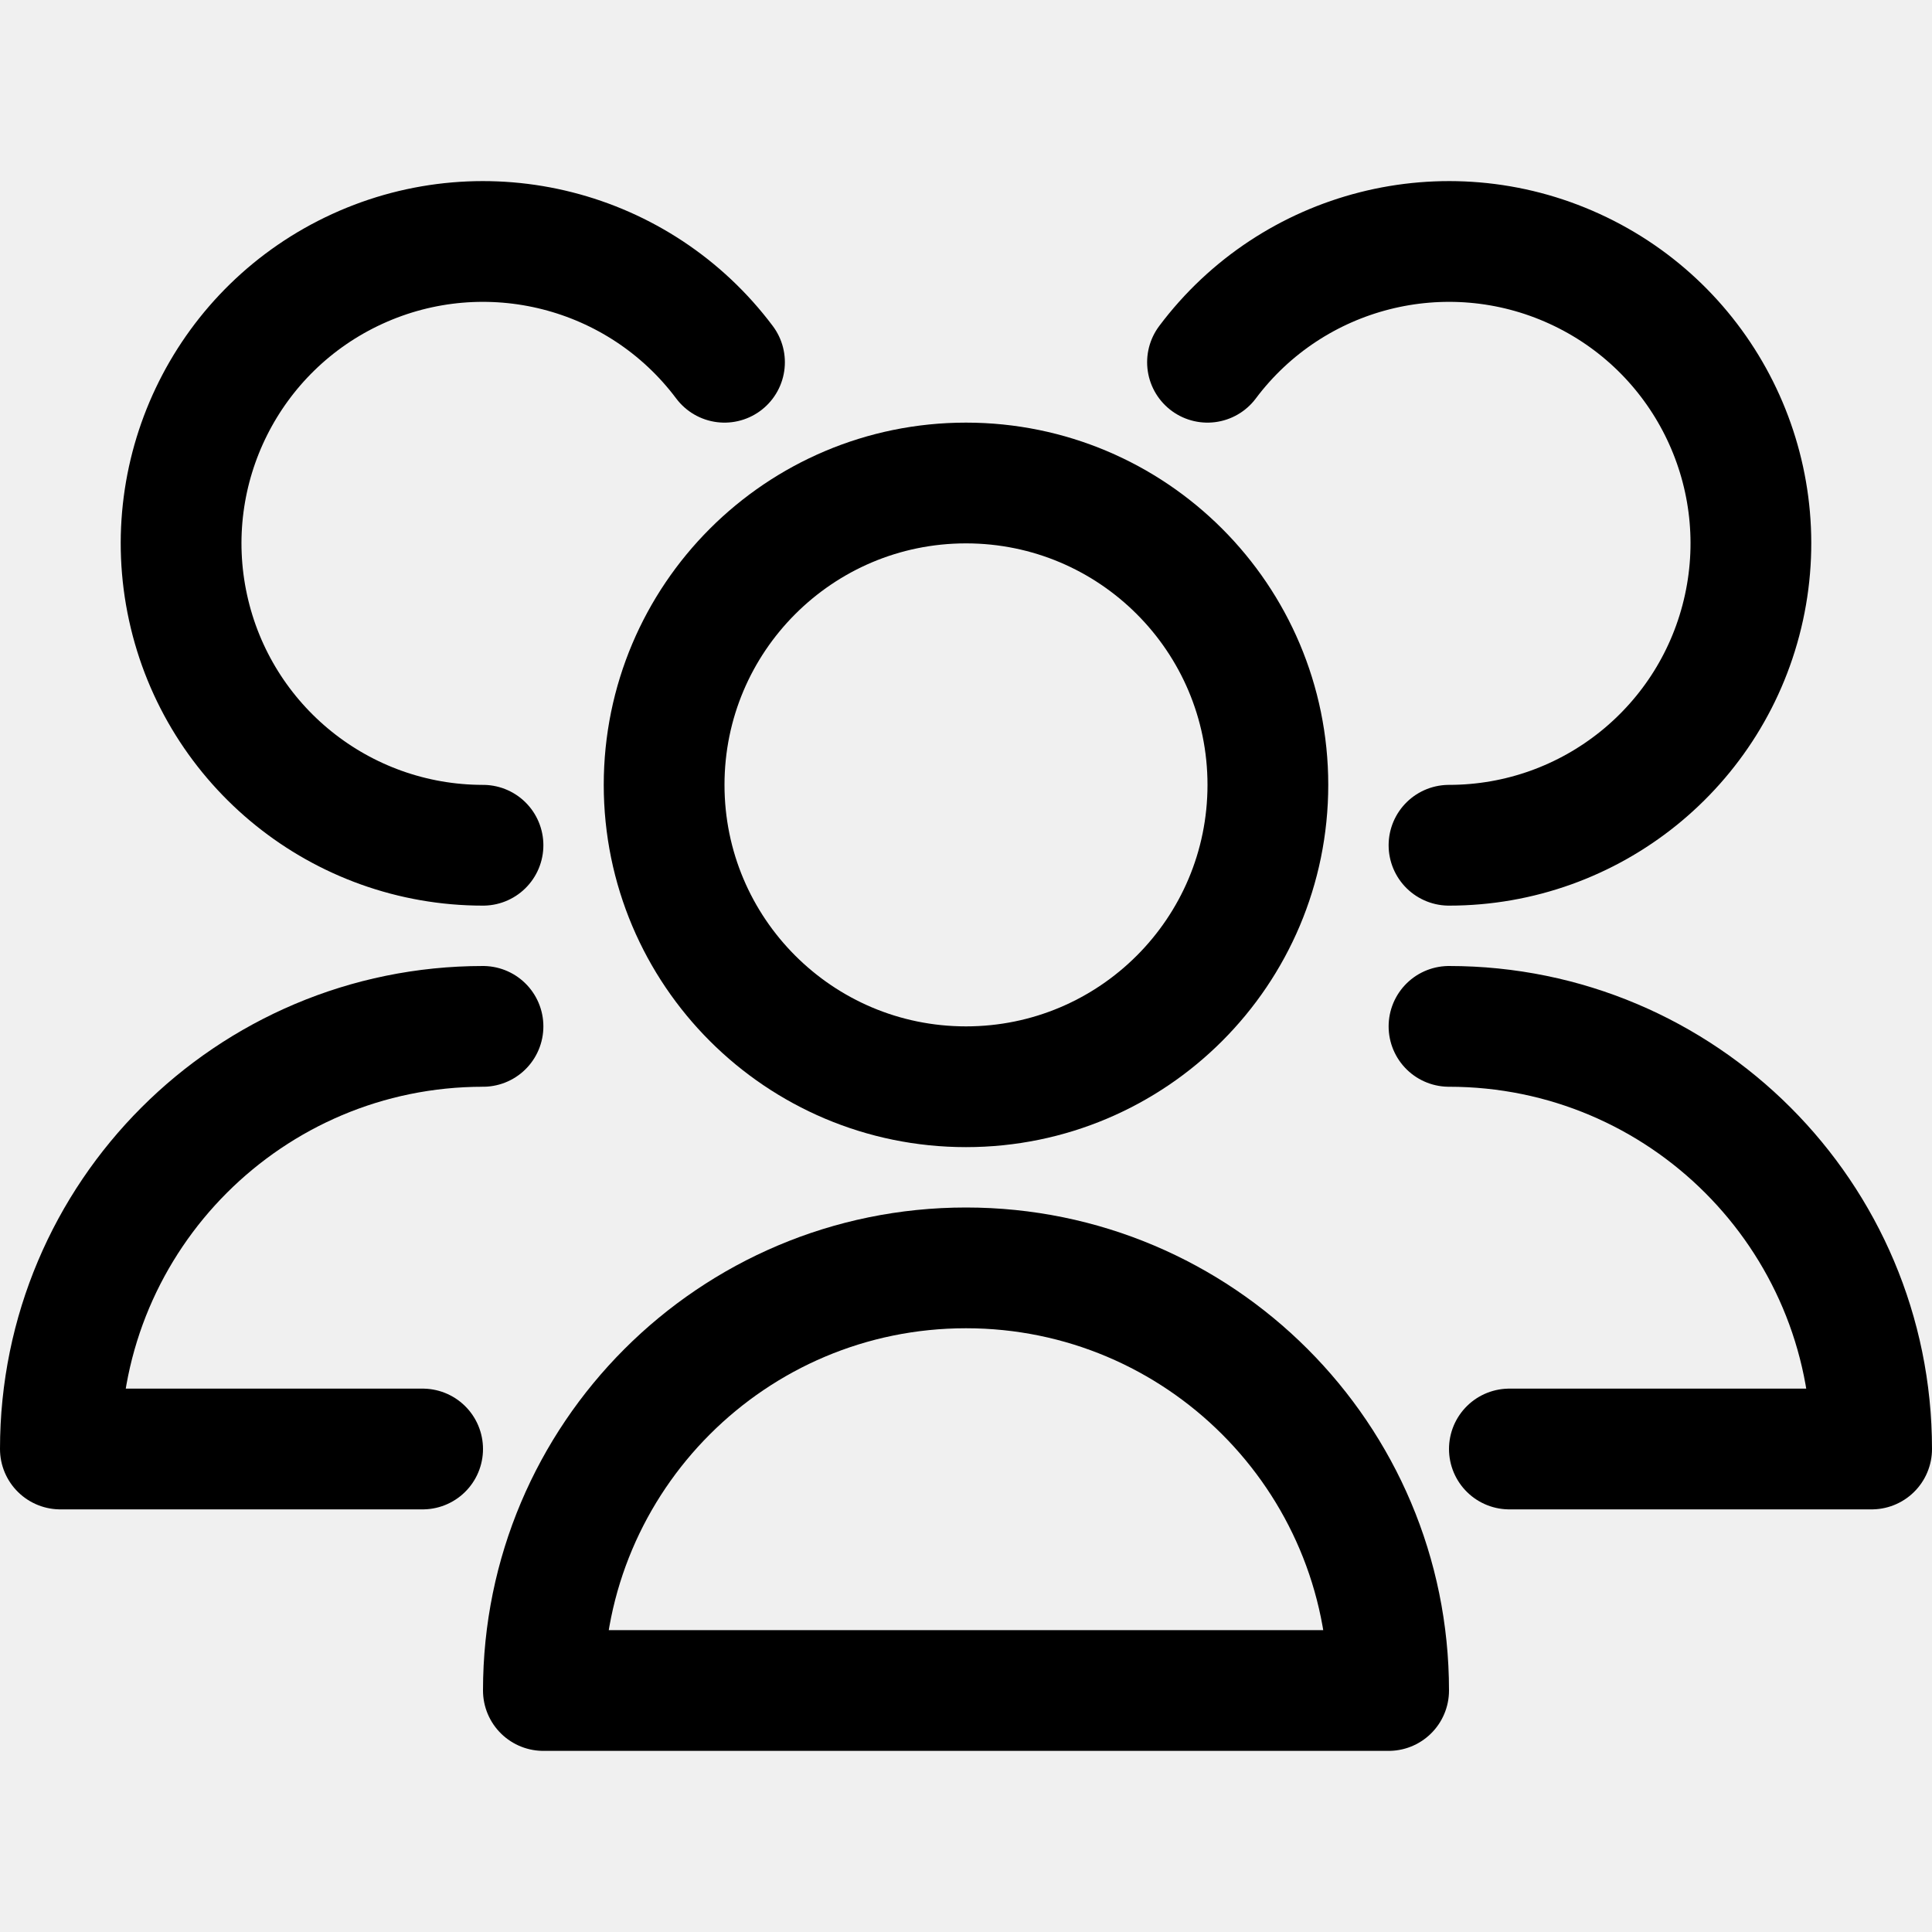
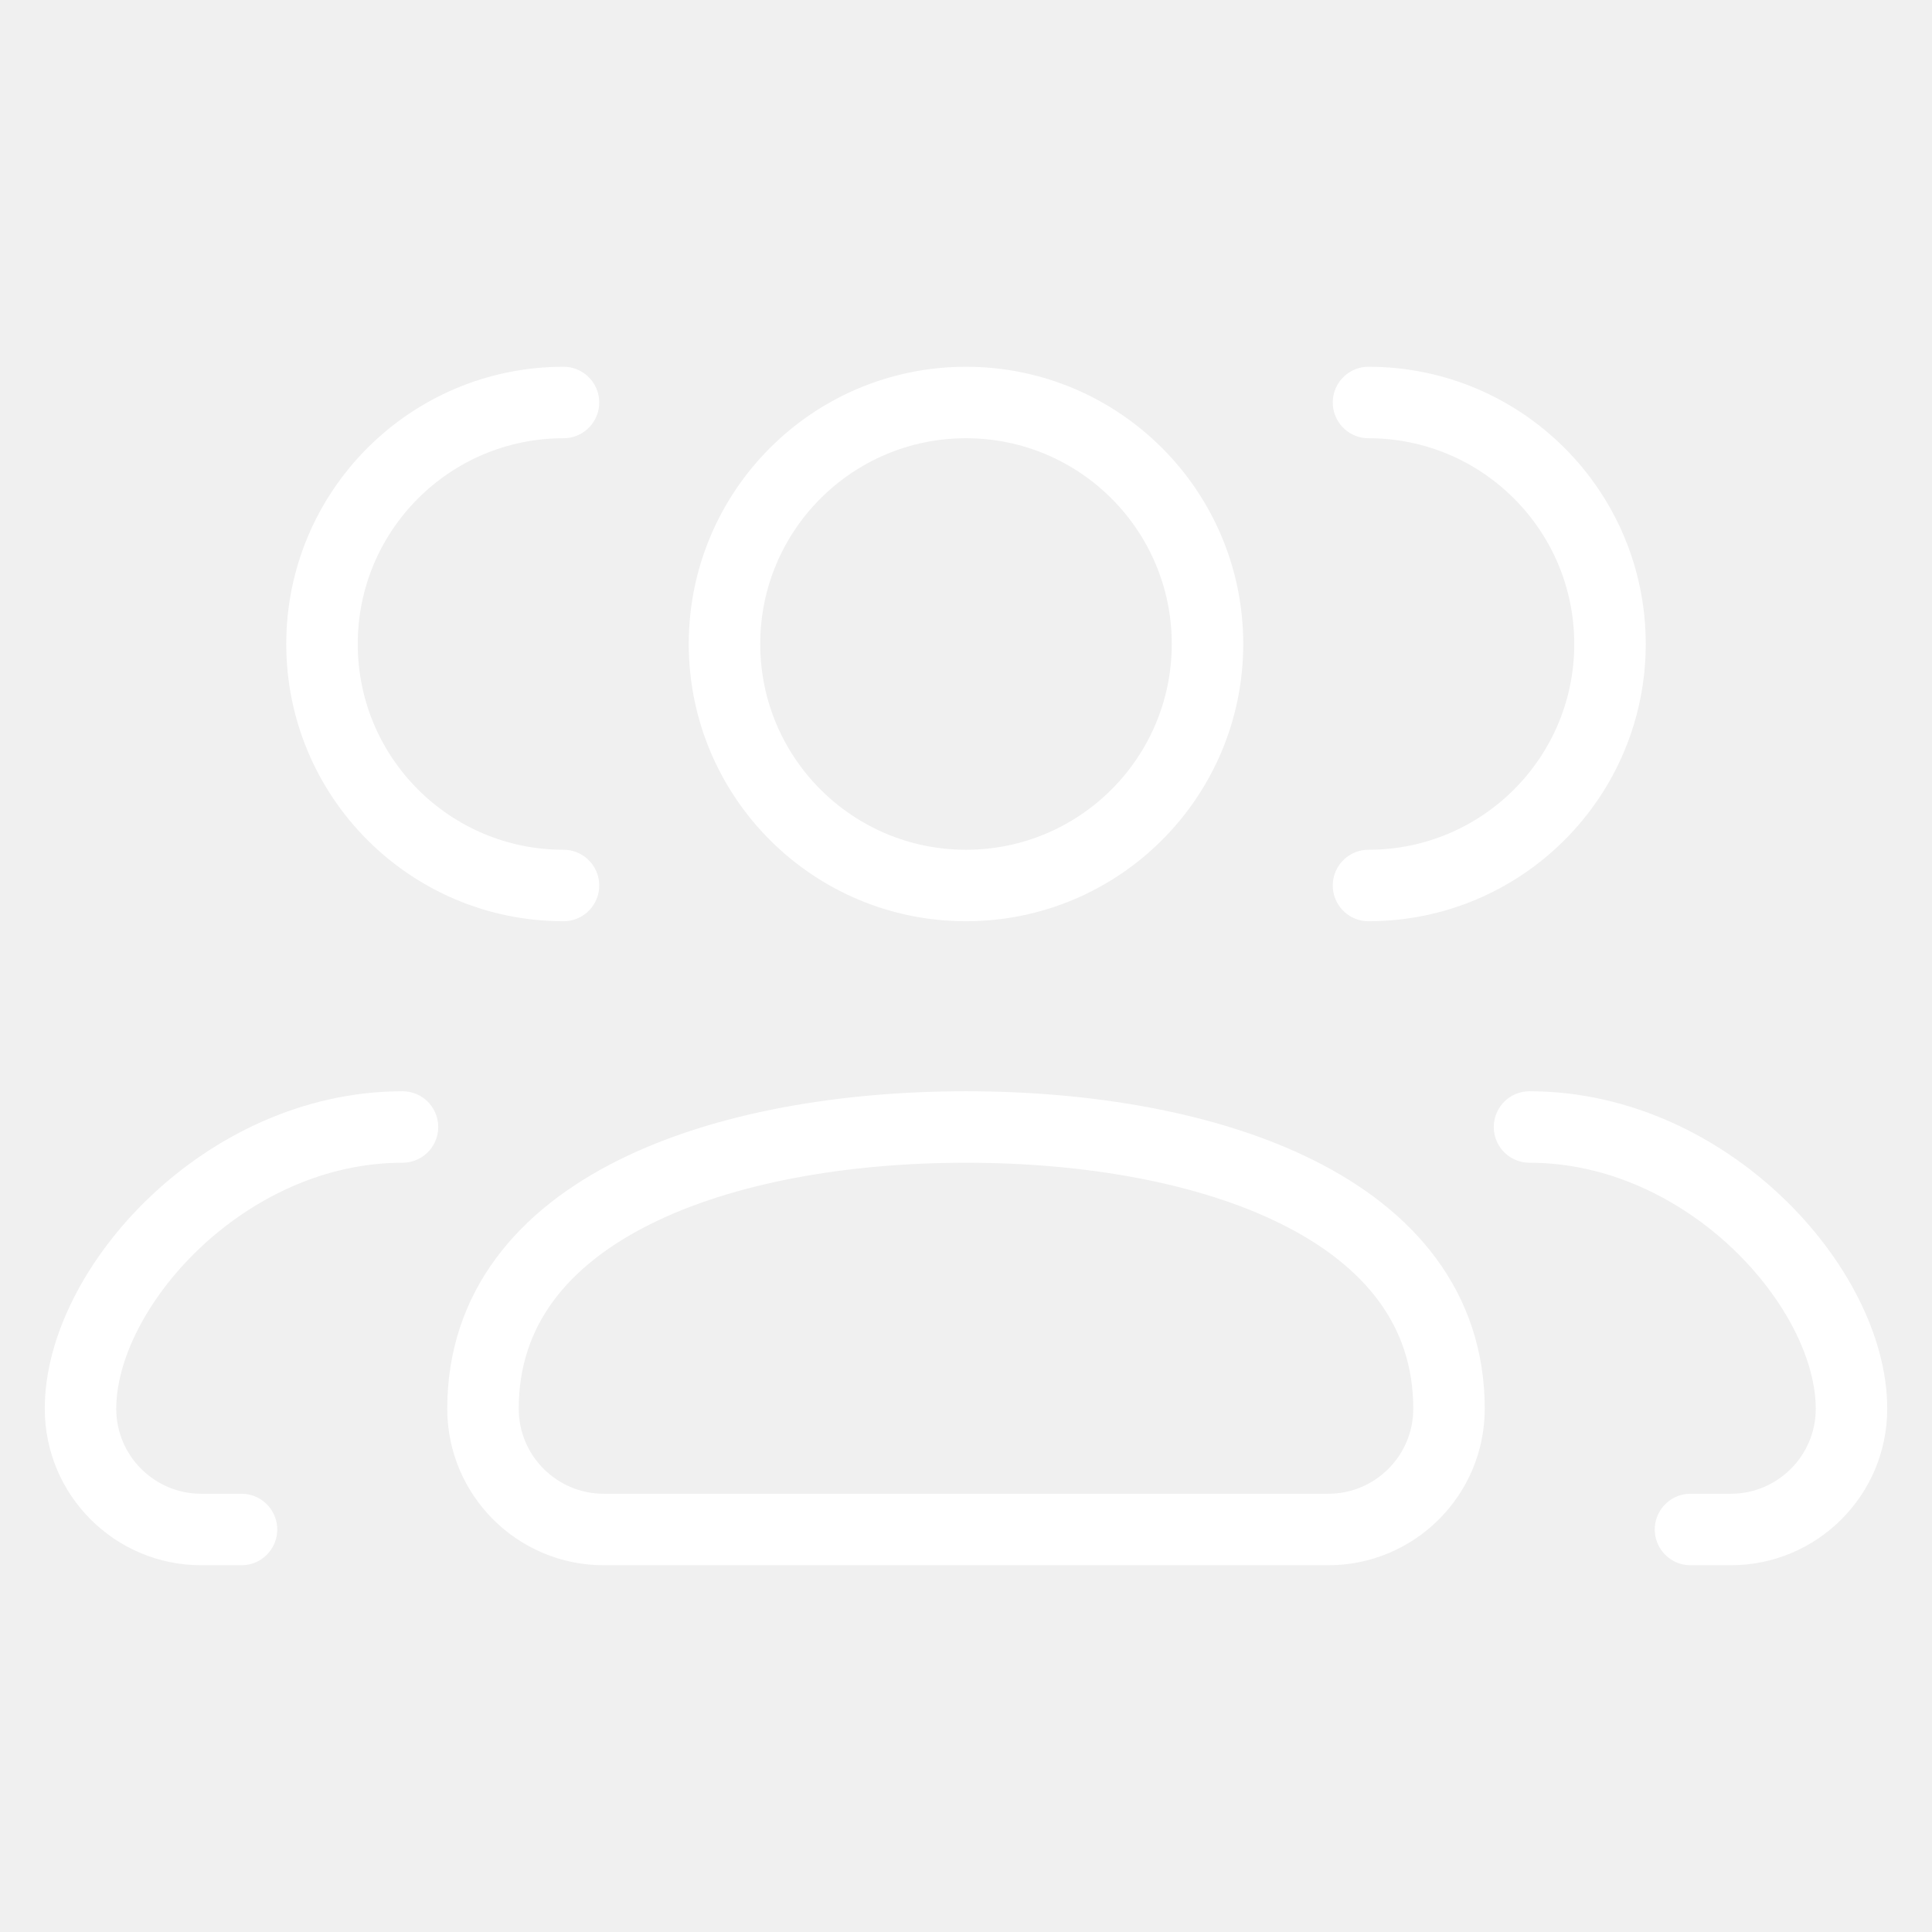
- <svg xmlns="http://www.w3.org/2000/svg" width="800px" height="800px" viewBox="0 0 32 32" fill="#ffffff" stroke="#ffffff">
+ <svg xmlns="http://www.w3.org/2000/svg" width="800px" height="800px" viewBox="0 0 24.00 24.00" fill="none" stroke="#000000">
  <g id="SVGRepo_bgCarrier" stroke-width="0" />
  <g id="SVGRepo_tracerCarrier" stroke-linecap="round" stroke-linejoin="round" />
  <g id="SVGRepo_iconCarrier">
-     <defs>
-       <style>.cls-1{fill:none;stroke:#000000;stroke-linecap:round;stroke-linejoin:round;stroke-width:2px;}</style>
-     </defs>
-     <g data-name="79-users" id="_79-users">
-       <circle class="cls-1" cx="16" cy="13" r="5" />
-       <path class="cls-1" d="M23,28A7,7,0,0,0,9,28Z" />
-       <path class="cls-1" d="M24,14a5,5,0,1,0-4-8" />
-       <path class="cls-1" d="M25,24h6a7,7,0,0,0-7-7" />
-       <path class="cls-1" d="M12,6a5,5,0,1,0-4,8" />
-       <path class="cls-1" d="M8,17a7,7,0,0,0-7,7H7" />
-     </g>
+     <path d="M19 14C21.209 14 23 16 23 17.5C23 18.328 22.328 19 21.5 19H21M17 11C18.657 11 20 9.657 20 8C20 6.343 18.657 5 17 5M5 14C2.791 14 1 16 1 17.5C1 18.328 1.672 19 2.5 19H3M7 11C5.343 11 4 9.657 4 8C4 6.343 5.343 5 7 5M16.5 19H7.5C6.672 19 6 18.328 6 17.5C6 15 9 14 12 14C15 14 18 15 18 17.5C18 18.328 17.328 19 16.5 19ZM15 8C15 9.657 13.657 11 12 11C10.343 11 9 9.657 9 8C9 6.343 10.343 5 12 5C13.657 5 15 6.343 15 8Z" stroke="#ffffff" stroke-width="0.888" stroke-linecap="round" stroke-linejoin="round" />
  </g>
</svg>
